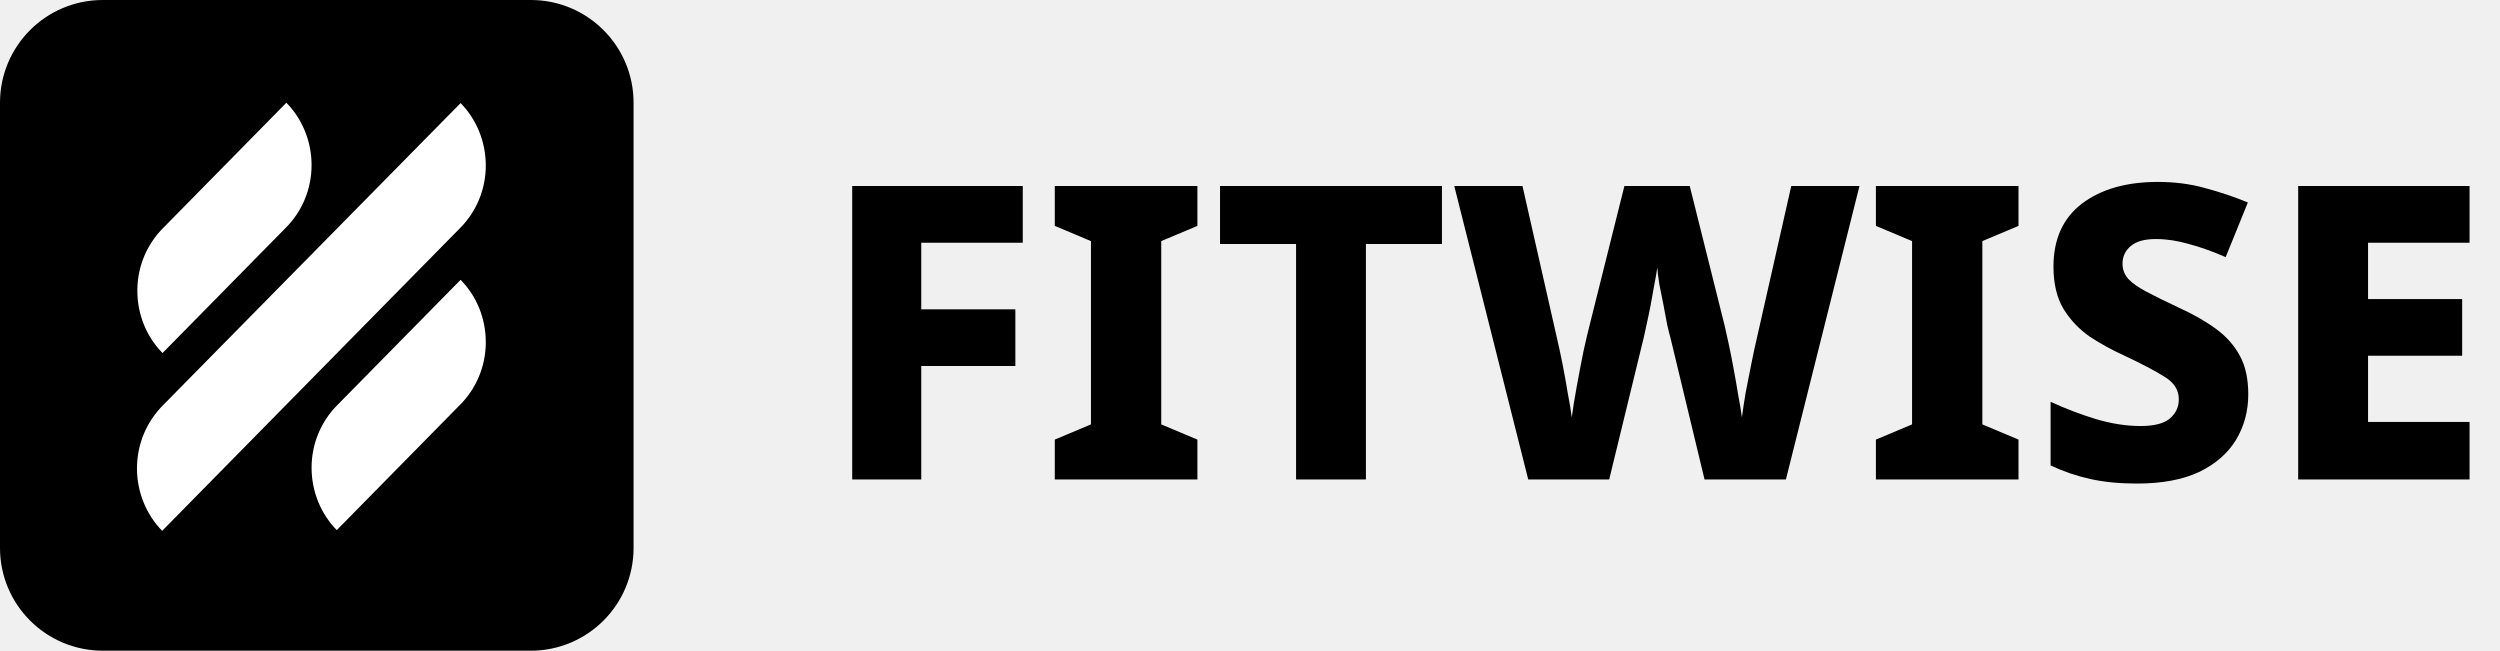
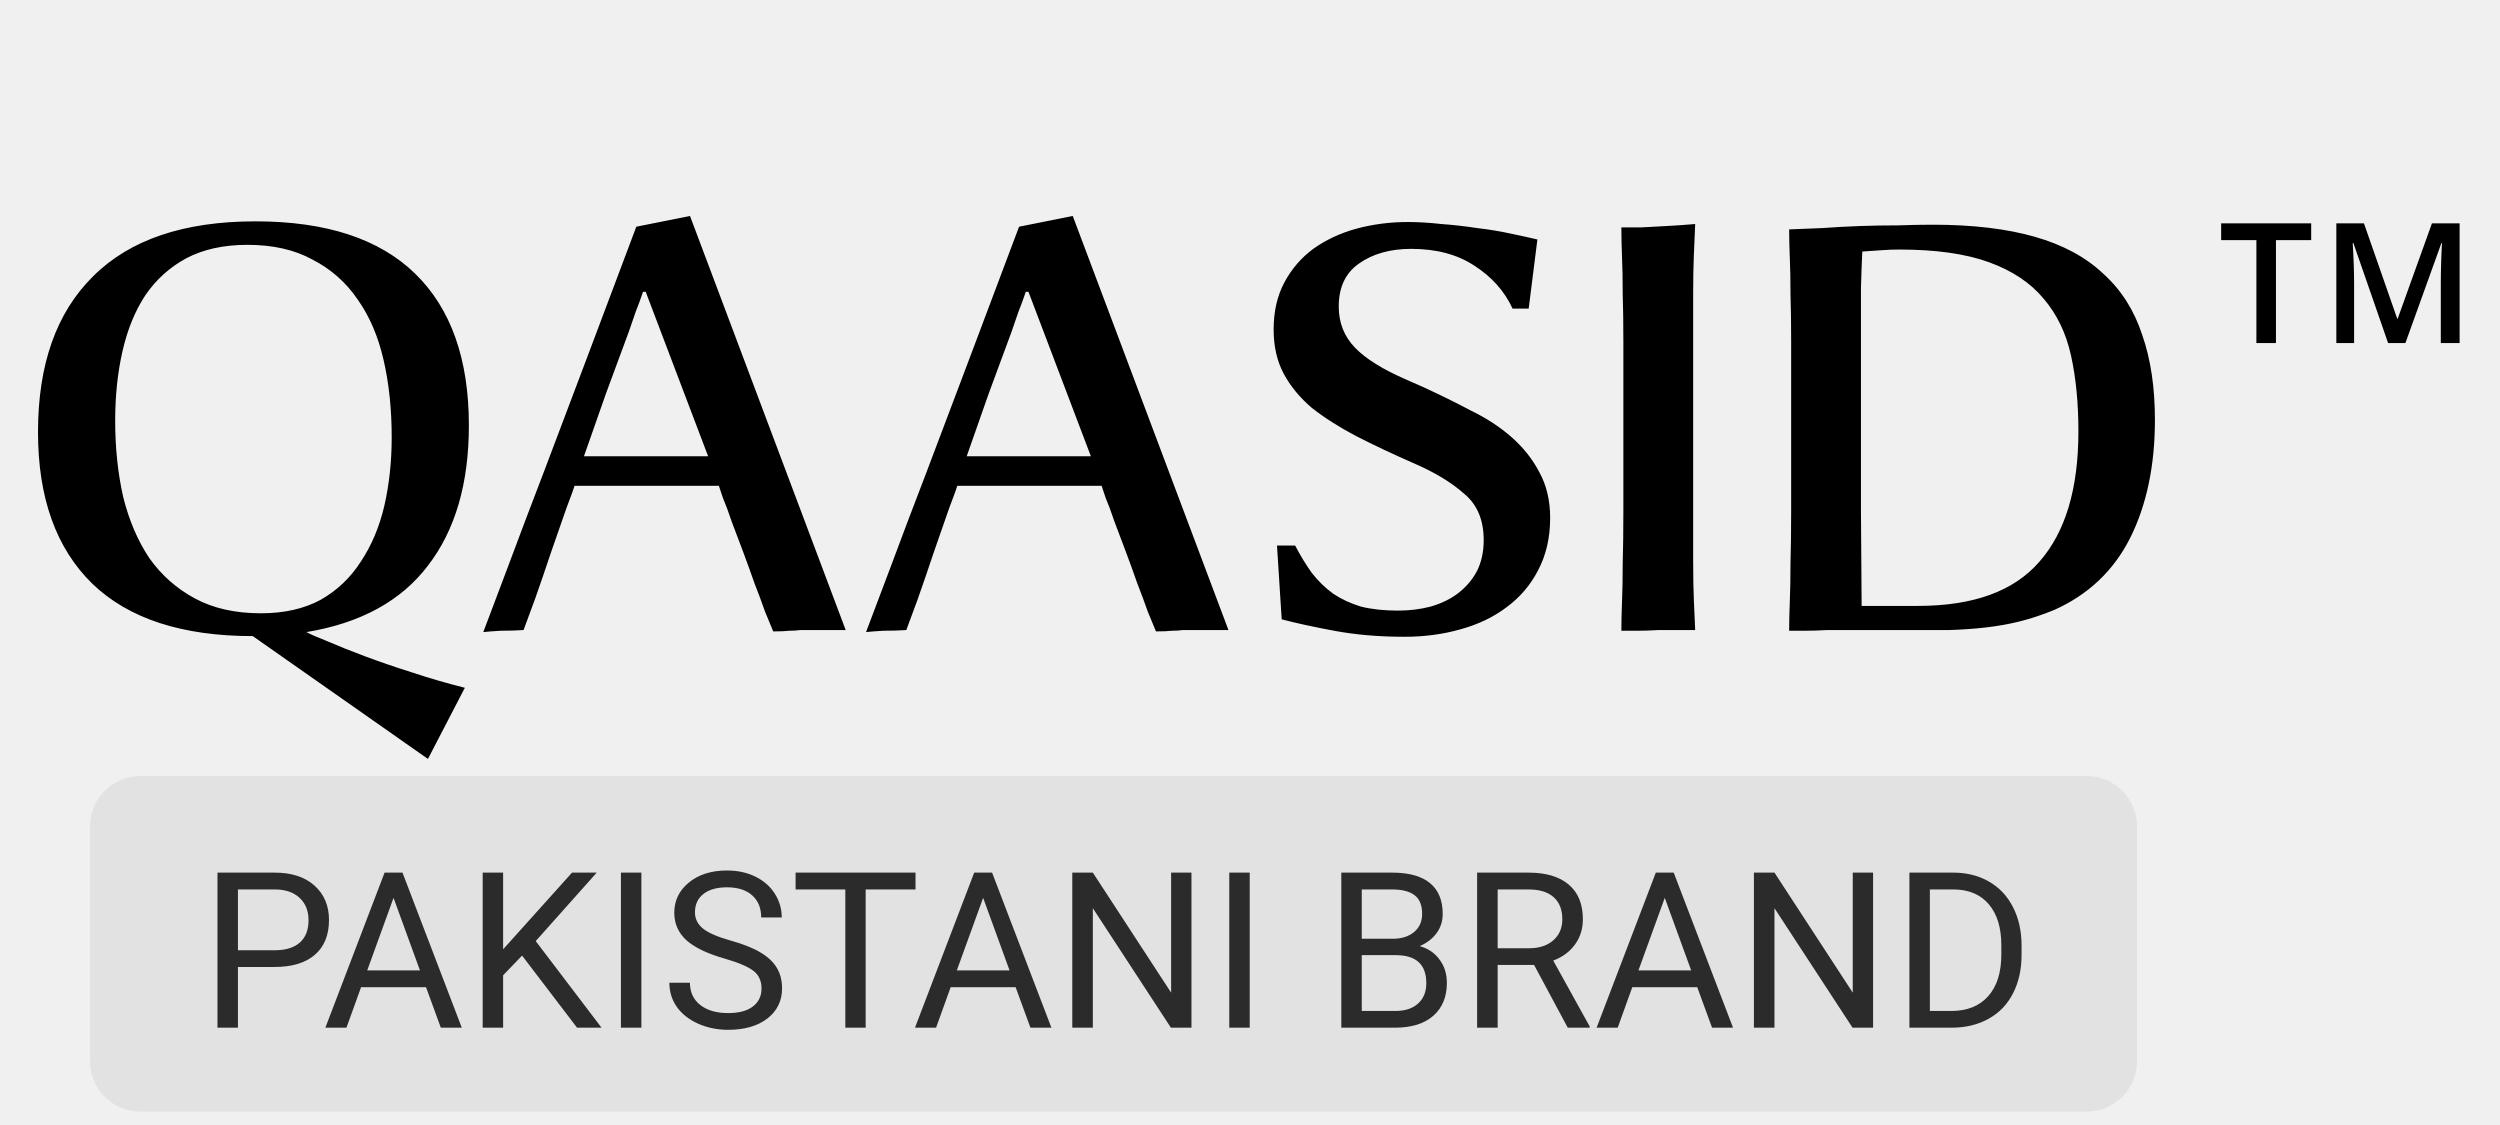
- <svg xmlns="http://www.w3.org/2000/svg" width="146" height="38" viewBox="0 0 146 38" fill="none">
-   <path d="M53.801 28H49.769V10.864H59.729V14.176H53.801V18.064H59.297V21.376H53.801V28ZM69.928 28H61.6V25.672L63.712 24.784V14.08L61.6 13.192V10.864H69.928V13.192L67.816 14.08V24.784L69.928 25.672V28ZM79.77 28H75.69V14.248H71.25V10.864H84.21V14.248H79.77V28ZM108.593 10.864L104.297 28H99.545L97.553 19.72C97.505 19.56 97.441 19.304 97.361 18.952C97.297 18.6 97.225 18.216 97.145 17.8C97.065 17.384 96.985 16.984 96.905 16.6C96.841 16.2 96.801 15.872 96.785 15.616C96.753 15.872 96.697 16.2 96.617 16.6C96.553 16.984 96.481 17.384 96.401 17.8C96.321 18.216 96.241 18.6 96.161 18.952C96.081 19.304 96.025 19.56 95.993 19.72L93.977 28H89.249L84.929 10.864H88.913L90.953 19.864C91.033 20.2 91.129 20.648 91.241 21.208C91.353 21.768 91.457 22.344 91.553 22.936C91.665 23.512 91.745 23.992 91.793 24.376C91.857 23.864 91.953 23.264 92.081 22.576C92.209 21.872 92.337 21.2 92.465 20.56C92.609 19.904 92.729 19.392 92.825 19.024L94.865 10.864H98.681L100.721 19.024C100.785 19.296 100.865 19.656 100.961 20.104C101.057 20.552 101.153 21.04 101.249 21.568C101.345 22.08 101.433 22.584 101.513 23.08C101.609 23.576 101.681 24.008 101.729 24.376C101.777 23.992 101.849 23.512 101.945 22.936C102.057 22.344 102.169 21.776 102.281 21.232C102.393 20.672 102.489 20.224 102.569 19.888L104.609 10.864H108.593ZM117.881 28H109.553V25.672L111.665 24.784V14.08L109.553 13.192V10.864H117.881V13.192L115.769 14.08V24.784L117.881 25.672V28ZM131.299 23.032C131.299 24.008 131.059 24.896 130.579 25.696C130.099 26.48 129.379 27.104 128.419 27.568C127.459 28.016 126.251 28.24 124.795 28.24C123.787 28.24 122.883 28.152 122.083 27.976C121.283 27.8 120.507 27.536 119.755 27.184V23.464C120.619 23.864 121.499 24.2 122.395 24.472C123.307 24.744 124.179 24.88 125.011 24.88C125.795 24.88 126.363 24.736 126.715 24.448C127.067 24.144 127.243 23.768 127.243 23.32C127.243 22.776 126.963 22.336 126.403 22C125.843 21.648 125.051 21.232 124.027 20.752C123.355 20.448 122.699 20.088 122.059 19.672C121.435 19.24 120.923 18.704 120.523 18.064C120.123 17.408 119.923 16.576 119.923 15.568C119.923 13.968 120.475 12.744 121.579 11.896C122.699 11.048 124.179 10.624 126.019 10.624C127.011 10.624 127.931 10.744 128.779 10.984C129.627 11.208 130.459 11.488 131.275 11.824L129.979 15.016C129.211 14.68 128.491 14.424 127.819 14.248C127.163 14.056 126.523 13.96 125.899 13.96C125.243 13.96 124.755 14.096 124.435 14.368C124.115 14.64 123.955 14.984 123.955 15.4C123.955 15.736 124.067 16.032 124.291 16.288C124.515 16.528 124.867 16.776 125.347 17.032C125.827 17.288 126.459 17.6 127.243 17.968C128.091 18.352 128.819 18.768 129.427 19.216C130.035 19.664 130.499 20.192 130.819 20.8C131.139 21.392 131.299 22.136 131.299 23.032ZM144.222 28H134.214V10.864H144.222V14.176H138.294V17.464H143.79V20.776H138.294V24.64H144.222V28Z" fill="black" />
-   <rect width="37" height="38" rx="6" fill="black" />
-   <path d="M9.492 20.617L16.683 13.308C17.615 12.382 18.196 11.076 18.196 9.644C18.196 8.233 17.636 6.927 16.724 6L9.534 13.308C8.601 14.235 8.021 15.541 8.021 16.973C8.021 18.405 8.58 19.69 9.492 20.617ZM26.899 16.341L19.708 23.649C18.776 24.576 18.196 25.882 18.196 27.314C18.196 28.725 18.755 30.031 19.667 30.958L26.858 23.649C27.79 22.723 28.37 21.417 28.37 19.985C28.37 18.553 27.811 17.268 26.899 16.341ZM26.858 13.329C27.79 12.403 28.37 11.097 28.37 9.665C28.37 8.254 27.811 6.948 26.899 6.021L9.513 23.671C8.58 24.618 8 25.903 8 27.356C8 28.767 8.56 30.073 9.471 31L26.858 13.329Z" fill="white" />
+ <svg xmlns="http://www.w3.org/2000/svg" width="149" height="67" viewBox="0 0 149 67" fill="none">
+   <path d="M6.865 25.072C6.865 26.699 7.025 28.219 7.345 29.632C7.691 31.019 8.211 32.232 8.905 33.272C9.625 34.285 10.531 35.085 11.625 35.672C12.718 36.259 14.025 36.552 15.545 36.552C16.931 36.552 18.118 36.285 19.105 35.752C20.091 35.192 20.891 34.432 21.505 33.472C22.145 32.512 22.611 31.405 22.905 30.152C23.198 28.872 23.345 27.512 23.345 26.072C23.345 24.392 23.185 22.859 22.865 21.472C22.545 20.059 22.025 18.845 21.305 17.832C20.611 16.819 19.718 16.032 18.625 15.472C17.558 14.885 16.265 14.592 14.745 14.592C13.331 14.592 12.118 14.859 11.105 15.392C10.118 15.925 9.305 16.659 8.665 17.592C8.051 18.525 7.598 19.632 7.305 20.912C7.011 22.192 6.865 23.579 6.865 25.072ZM27.945 25.352C27.945 28.819 27.131 31.605 25.505 33.712C23.905 35.819 21.491 37.139 18.265 37.672C18.505 37.805 18.931 37.992 19.545 38.232C20.158 38.499 20.891 38.792 21.745 39.112C22.598 39.432 23.531 39.752 24.545 40.072C25.585 40.419 26.638 40.725 27.705 40.992L25.505 45.232L15.065 37.912C10.851 37.912 7.665 36.872 5.505 34.792C3.345 32.685 2.265 29.672 2.265 25.752C2.265 21.725 3.358 18.632 5.545 16.472C7.731 14.285 10.958 13.192 15.225 13.192C19.438 13.192 22.611 14.232 24.745 16.312C26.878 18.392 27.945 21.405 27.945 25.352ZM31.204 37.552C30.777 37.579 30.324 37.592 29.844 37.592C29.39 37.619 29.044 37.645 28.804 37.672C29.177 36.685 29.67 35.379 30.284 33.752C30.897 32.099 31.604 30.232 32.404 28.152C33.204 26.045 34.07 23.752 35.004 21.272C35.937 18.792 36.91 16.205 37.924 13.512L41.124 12.872L50.404 37.552H49.284C48.884 37.552 48.564 37.552 48.324 37.552C48.11 37.552 47.897 37.552 47.684 37.552C47.497 37.579 47.284 37.592 47.044 37.592C46.804 37.619 46.484 37.632 46.084 37.632C45.977 37.365 45.817 36.979 45.604 36.472C45.417 35.939 45.204 35.365 44.964 34.752C44.75 34.139 44.524 33.512 44.284 32.872C44.044 32.232 43.817 31.632 43.604 31.072C43.417 30.512 43.244 30.045 43.084 29.672C42.95 29.272 42.87 29.032 42.844 28.952H34.244C34.217 29.059 34.057 29.499 33.764 30.272C33.497 31.045 33.19 31.925 32.844 32.912C32.524 33.872 32.204 34.805 31.884 35.712C31.564 36.592 31.337 37.205 31.204 37.552ZM37.484 19.752C37.03 20.979 36.577 22.205 36.124 23.432C35.697 24.659 35.257 25.912 34.804 27.192H42.204L38.484 17.392H38.324C38.19 17.792 38.044 18.192 37.884 18.592C37.75 18.992 37.617 19.379 37.484 19.752ZM54.016 37.552C53.59 37.579 53.136 37.592 52.656 37.592C52.203 37.619 51.856 37.645 51.616 37.672C51.989 36.685 52.483 35.379 53.096 33.752C53.709 32.099 54.416 30.232 55.216 28.152C56.016 26.045 56.883 23.752 57.816 21.272C58.749 18.792 59.723 16.205 60.736 13.512L63.936 12.872L73.216 37.552H72.096C71.696 37.552 71.376 37.552 71.136 37.552C70.923 37.552 70.71 37.552 70.496 37.552C70.309 37.579 70.096 37.592 69.856 37.592C69.616 37.619 69.296 37.632 68.896 37.632C68.79 37.365 68.629 36.979 68.416 36.472C68.23 35.939 68.016 35.365 67.776 34.752C67.563 34.139 67.336 33.512 67.096 32.872C66.856 32.232 66.629 31.632 66.416 31.072C66.23 30.512 66.056 30.045 65.896 29.672C65.763 29.272 65.683 29.032 65.656 28.952H57.056C57.029 29.059 56.87 29.499 56.576 30.272C56.309 31.045 56.003 31.925 55.656 32.912C55.336 33.872 55.016 34.805 54.696 35.712C54.376 36.592 54.15 37.205 54.016 37.552ZM60.296 19.752C59.843 20.979 59.389 22.205 58.936 23.432C58.51 24.659 58.069 25.912 57.616 27.192H65.016L61.296 17.392H61.136C61.003 17.792 60.856 18.192 60.696 18.592C60.563 18.992 60.429 19.379 60.296 19.752ZM84.829 23.072C85.815 23.525 86.762 23.992 87.669 24.472C88.602 24.925 89.415 25.459 90.109 26.072C90.802 26.685 91.349 27.379 91.749 28.152C92.175 28.925 92.389 29.832 92.389 30.872C92.389 32.045 92.149 33.085 91.669 33.992C91.215 34.872 90.589 35.605 89.789 36.192C89.015 36.779 88.095 37.219 87.029 37.512C85.989 37.805 84.882 37.952 83.709 37.952C82.189 37.952 80.789 37.832 79.509 37.592C78.229 37.352 77.189 37.125 76.389 36.912L76.109 32.512H77.189C77.509 33.125 77.842 33.672 78.189 34.152C78.562 34.632 78.989 35.045 79.469 35.392C79.949 35.712 80.495 35.965 81.109 36.152C81.749 36.312 82.482 36.392 83.309 36.392C84.002 36.392 84.655 36.312 85.269 36.152C85.909 35.965 86.455 35.699 86.909 35.352C87.389 34.979 87.762 34.539 88.029 34.032C88.295 33.499 88.429 32.885 88.429 32.192C88.429 30.992 88.042 30.072 87.269 29.432C86.522 28.765 85.535 28.165 84.309 27.632C83.029 27.072 81.869 26.525 80.829 25.992C79.815 25.459 78.935 24.899 78.189 24.312C77.469 23.699 76.909 23.019 76.509 22.272C76.109 21.525 75.909 20.645 75.909 19.632C75.909 18.565 76.122 17.632 76.549 16.832C76.975 16.032 77.549 15.365 78.269 14.832C79.015 14.299 79.869 13.899 80.829 13.632C81.815 13.365 82.842 13.232 83.909 13.232C84.522 13.232 85.189 13.272 85.909 13.352C86.629 13.405 87.335 13.485 88.029 13.592C88.722 13.672 89.375 13.779 89.989 13.912C90.629 14.045 91.175 14.165 91.629 14.272L91.109 18.392H90.149C89.669 17.352 88.909 16.499 87.869 15.832C86.855 15.165 85.602 14.832 84.109 14.832C82.855 14.832 81.815 15.125 80.989 15.712C80.189 16.272 79.789 17.125 79.789 18.272C79.789 19.232 80.109 20.045 80.749 20.712C81.389 21.379 82.415 22.019 83.829 22.632L84.829 23.072ZM100.913 30.392C100.913 31.592 100.913 32.632 100.913 33.512C100.913 34.392 100.927 35.139 100.953 35.752C100.98 36.445 101.007 37.045 101.033 37.552C100.82 37.552 100.513 37.552 100.113 37.552C99.713 37.552 99.287 37.552 98.833 37.552C98.407 37.579 97.98 37.592 97.553 37.592C97.153 37.592 96.847 37.592 96.633 37.592C96.633 37.112 96.647 36.525 96.673 35.832C96.7 35.219 96.713 34.472 96.713 33.592C96.74 32.685 96.753 31.619 96.753 30.392V20.392C96.753 19.299 96.74 18.339 96.713 17.512C96.713 16.659 96.7 15.939 96.673 15.352C96.647 14.659 96.633 14.059 96.633 13.552C96.953 13.552 97.353 13.552 97.833 13.552C98.34 13.525 98.833 13.499 99.313 13.472C99.847 13.445 100.42 13.405 101.033 13.352C101.007 13.912 100.98 14.539 100.953 15.232C100.927 15.845 100.913 16.579 100.913 17.432C100.913 18.285 100.913 19.272 100.913 20.392V30.392ZM106.633 13.672C107.247 13.645 107.913 13.619 108.633 13.592C109.353 13.539 110.087 13.499 110.833 13.472C111.607 13.445 112.367 13.432 113.113 13.432C113.86 13.405 114.553 13.392 115.193 13.392C117.567 13.392 119.593 13.632 121.273 14.112C122.953 14.592 124.313 15.325 125.353 16.312C126.42 17.272 127.193 18.485 127.673 19.952C128.18 21.392 128.433 23.085 128.433 25.032C128.433 27.752 127.94 30.099 126.953 32.072C125.967 34.019 124.46 35.445 122.433 36.352C121.713 36.645 121.033 36.872 120.393 37.032C119.753 37.192 119.087 37.312 118.393 37.392C117.727 37.472 116.98 37.525 116.153 37.552C115.353 37.552 114.42 37.552 113.353 37.552H111.033C110.847 37.552 110.553 37.552 110.153 37.552C109.753 37.552 109.327 37.552 108.873 37.552C108.42 37.579 107.98 37.592 107.553 37.592C107.153 37.592 106.847 37.592 106.633 37.592C106.633 37.112 106.647 36.525 106.673 35.832C106.7 35.219 106.713 34.472 106.713 33.592C106.74 32.685 106.753 31.619 106.753 30.392V20.392C106.753 19.299 106.74 18.339 106.713 17.512C106.713 16.659 106.7 15.952 106.673 15.392C106.647 14.725 106.633 14.152 106.633 13.672ZM110.953 36.112H114.313C117.62 36.112 120.033 35.232 121.553 33.472C123.1 31.712 123.873 29.125 123.873 25.712C123.873 24.032 123.727 22.525 123.433 21.192C123.14 19.859 122.593 18.725 121.793 17.792C121.02 16.859 119.94 16.139 118.553 15.632C117.167 15.125 115.38 14.872 113.193 14.872C112.847 14.872 112.5 14.885 112.153 14.912C111.807 14.939 111.42 14.965 110.993 14.992C110.967 15.525 110.94 16.245 110.913 17.152C110.913 18.059 110.913 19.139 110.913 20.392V30.392L110.953 36.112Z" fill="black" />
+   <rect x="5.365" y="46.25" width="122" height="20" rx="3" fill="#E2E2E2" />
+   <path d="M14.181 57.632V61.25H12.962V52.008H16.371C17.382 52.008 18.173 52.266 18.745 52.782C19.32 53.298 19.608 53.982 19.608 54.833C19.608 55.73 19.326 56.422 18.764 56.908C18.205 57.391 17.403 57.632 16.358 57.632H14.181ZM14.181 56.635H16.371C17.022 56.635 17.522 56.483 17.869 56.178C18.216 55.869 18.389 55.425 18.389 54.845C18.389 54.295 18.216 53.855 17.869 53.525C17.522 53.195 17.046 53.023 16.44 53.011H14.181V56.635ZM25.391 58.838H21.519L20.649 61.25H19.392L22.921 52.008H23.988L27.523 61.25H26.273L25.391 58.838ZM21.887 57.835H25.029L23.455 53.512L21.887 57.835ZM31.116 56.953L29.986 58.127V61.25H28.768V52.008H29.986V56.578L34.093 52.008H35.566L31.929 56.089L35.852 61.25H34.392L31.116 56.953ZM38.226 61.25H37.007V52.008H38.226V61.25ZM43.183 57.13C42.138 56.83 41.376 56.462 40.898 56.026C40.424 55.586 40.187 55.044 40.187 54.401C40.187 53.673 40.477 53.072 41.057 52.598C41.641 52.12 42.398 51.881 43.329 51.881C43.964 51.881 44.529 52.004 45.024 52.249C45.523 52.495 45.908 52.833 46.179 53.265C46.454 53.696 46.592 54.168 46.592 54.68H45.367C45.367 54.122 45.189 53.684 44.834 53.366C44.478 53.045 43.977 52.884 43.329 52.884C42.728 52.884 42.258 53.017 41.92 53.284C41.586 53.546 41.419 53.912 41.419 54.382C41.419 54.758 41.577 55.078 41.895 55.34C42.216 55.599 42.76 55.835 43.526 56.051C44.296 56.267 44.897 56.506 45.329 56.769C45.764 57.027 46.086 57.329 46.294 57.676C46.505 58.023 46.611 58.432 46.611 58.901C46.611 59.65 46.319 60.251 45.735 60.704C45.151 61.153 44.37 61.377 43.393 61.377C42.758 61.377 42.165 61.256 41.615 61.015C41.065 60.77 40.64 60.435 40.339 60.012C40.043 59.589 39.895 59.109 39.895 58.571H41.12C41.12 59.13 41.325 59.572 41.736 59.898C42.151 60.22 42.703 60.38 43.393 60.38C44.036 60.38 44.529 60.249 44.872 59.987C45.214 59.724 45.386 59.367 45.386 58.914C45.386 58.461 45.227 58.112 44.91 57.867C44.592 57.617 44.017 57.372 43.183 57.13ZM54.565 53.011H51.594V61.25H50.381V53.011H47.417V52.008H54.565V53.011ZM60.531 58.838H56.659L55.79 61.25H54.533L58.062 52.008H59.128L62.664 61.25H61.414L60.531 58.838ZM57.027 57.835H60.169L58.595 53.512L57.027 57.835ZM71.011 61.25H69.786L65.133 54.128V61.25H63.908V52.008H65.133L69.799 59.162V52.008H71.011V61.25ZM74.483 61.25H73.265V52.008H74.483V61.25ZM79.942 61.25V52.008H82.964C83.967 52.008 84.72 52.215 85.224 52.63C85.731 53.045 85.985 53.658 85.985 54.471C85.985 54.902 85.863 55.285 85.617 55.62C85.372 55.95 85.037 56.206 84.614 56.388C85.114 56.527 85.507 56.794 85.795 57.188C86.087 57.577 86.233 58.042 86.233 58.584C86.233 59.413 85.964 60.065 85.427 60.539C84.889 61.013 84.13 61.25 83.148 61.25H79.942ZM81.161 56.927V60.253H83.173C83.74 60.253 84.187 60.107 84.513 59.815C84.843 59.519 85.008 59.113 85.008 58.597C85.008 57.484 84.403 56.927 83.192 56.927H81.161ZM81.161 55.95H83.002C83.535 55.95 83.96 55.816 84.278 55.55C84.599 55.283 84.76 54.921 84.76 54.464C84.76 53.956 84.612 53.588 84.316 53.36C84.02 53.127 83.569 53.011 82.964 53.011H81.161V55.95ZM91.432 57.511H89.261V61.25H88.036V52.008H91.095C92.136 52.008 92.936 52.245 93.495 52.719C94.058 53.193 94.339 53.883 94.339 54.788C94.339 55.364 94.182 55.865 93.869 56.292C93.56 56.72 93.129 57.039 92.574 57.251L94.745 61.174V61.25H93.438L91.432 57.511ZM89.261 56.515H91.133C91.738 56.515 92.219 56.358 92.574 56.045C92.934 55.732 93.114 55.313 93.114 54.788C93.114 54.217 92.942 53.779 92.6 53.474C92.261 53.169 91.77 53.015 91.127 53.011H89.261V56.515ZM101.156 58.838H97.284L96.415 61.25H95.158L98.687 52.008H99.753L103.289 61.25H102.039L101.156 58.838ZM97.652 57.835H100.794L99.22 53.512L97.652 57.835ZM111.636 61.25H110.411L105.758 54.128V61.25H104.533V52.008H105.758L110.424 59.162V52.008H111.636V61.25ZM113.801 61.25V52.008H116.41C117.214 52.008 117.925 52.185 118.542 52.541C119.16 52.897 119.636 53.402 119.971 54.058C120.309 54.714 120.481 55.467 120.485 56.318V56.908C120.485 57.78 120.316 58.544 119.977 59.2C119.643 59.856 119.162 60.359 118.536 60.71C117.914 61.062 117.188 61.242 116.359 61.25H113.801ZM115.02 53.011V60.253H116.302C117.241 60.253 117.971 59.961 118.492 59.377C119.016 58.794 119.279 57.962 119.279 56.883V56.343C119.279 55.294 119.031 54.479 118.536 53.899C118.045 53.315 117.347 53.019 116.441 53.011H115.02Z" fill="#2B2B2B" />
+   <path d="M135.647 20.448H134.48V14.31H132.381V13.309H137.747V14.31H135.647V20.448ZM142.331 20.448L140.261 14.486H140.222C140.277 15.371 140.305 16.202 140.305 16.976V20.448H139.245V13.309H140.891L142.873 18.988H142.903L144.944 13.309H146.594V20.448H145.471V16.918C145.471 16.563 145.479 16.101 145.495 15.531C145.515 14.961 145.531 14.616 145.544 14.496H145.505L143.362 20.448H142.331Z" fill="white" />
+   <path d="M135.647 20.448H134.48V14.31H132.381V13.309H137.747V14.31H135.647V20.448ZM142.331 20.448L140.261 14.486H140.222C140.277 15.371 140.305 16.202 140.305 16.976V20.448H139.245V13.309H140.891L142.873 18.988H142.903L144.944 13.309H146.594V20.448H145.471V16.918C145.471 16.563 145.479 16.101 145.495 15.531C145.515 14.961 145.531 14.616 145.544 14.496H145.505L143.362 20.448H142.331Z" fill="black" />
</svg>
